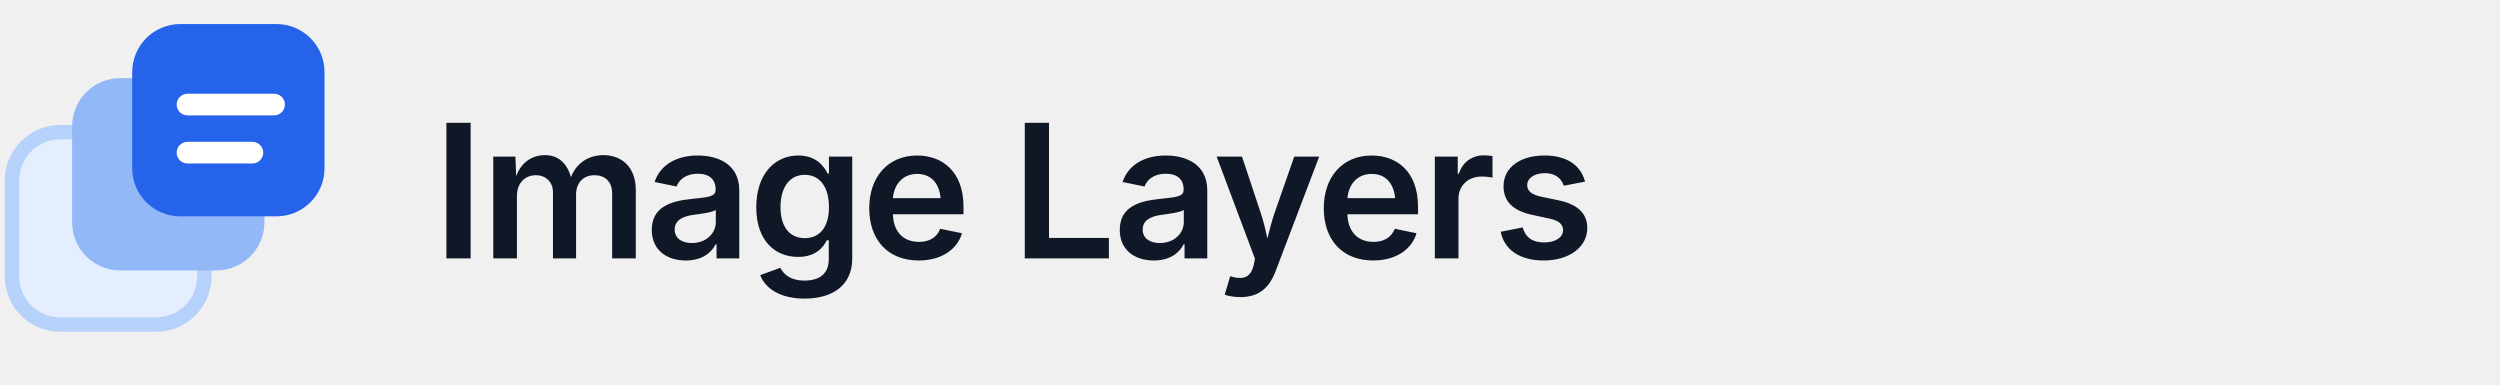
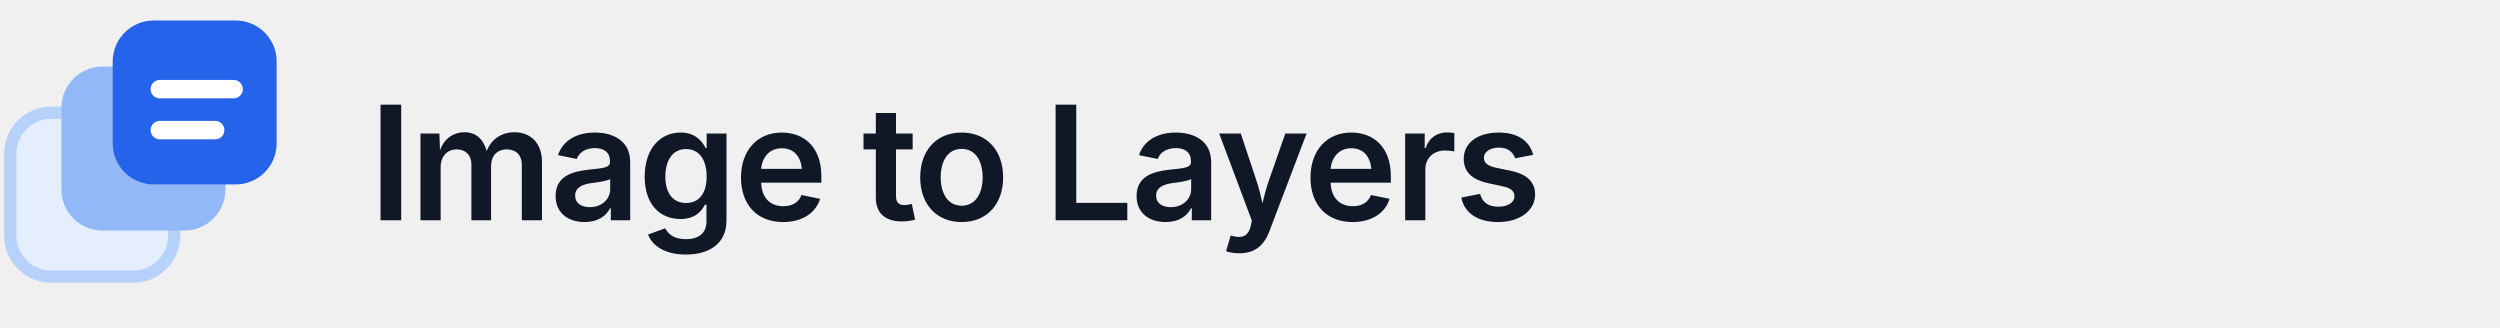
- <svg xmlns="http://www.w3.org/2000/svg" viewBox="0 0 208 32" width="208" height="32" role="img" aria-label="Image Layers">
+ <svg xmlns="http://www.w3.org/2000/svg" viewBox="0 0 244 32" width="244" height="32" role="img" aria-label="Image to Layers">
  <g>
    <rect x="1" y="11" width="16" height="16" rx="4" fill="#E4EEFF" stroke="#B7D2FA" stroke-width="1.2" />
    <rect x="6" y="6.5" width="16" height="16" rx="4" fill="#93B8F7" />
    <rect x="11" y="2" width="16" height="16" rx="4" fill="#2563EB" />
    <path d="M15.6 8.7h7.2M15.6 12.7h5.4" stroke="#FFFFFF" stroke-width="1.8" stroke-linecap="round" />
  </g>
-   <text x="36" y="21.5" font-family="Inter, 'Segoe UI', system-ui, -apple-system, sans-serif" font-size="15.5" font-weight="600" letter-spacing="-0.3" fill="#101828">Image Layers</text>
+   <text x="36" y="21.5" font-family="Inter, 'Segoe UI', system-ui, -apple-system, sans-serif" font-size="15.5" font-weight="600" letter-spacing="-0.3" fill="#101828">Image to Layers</text>
</svg>
